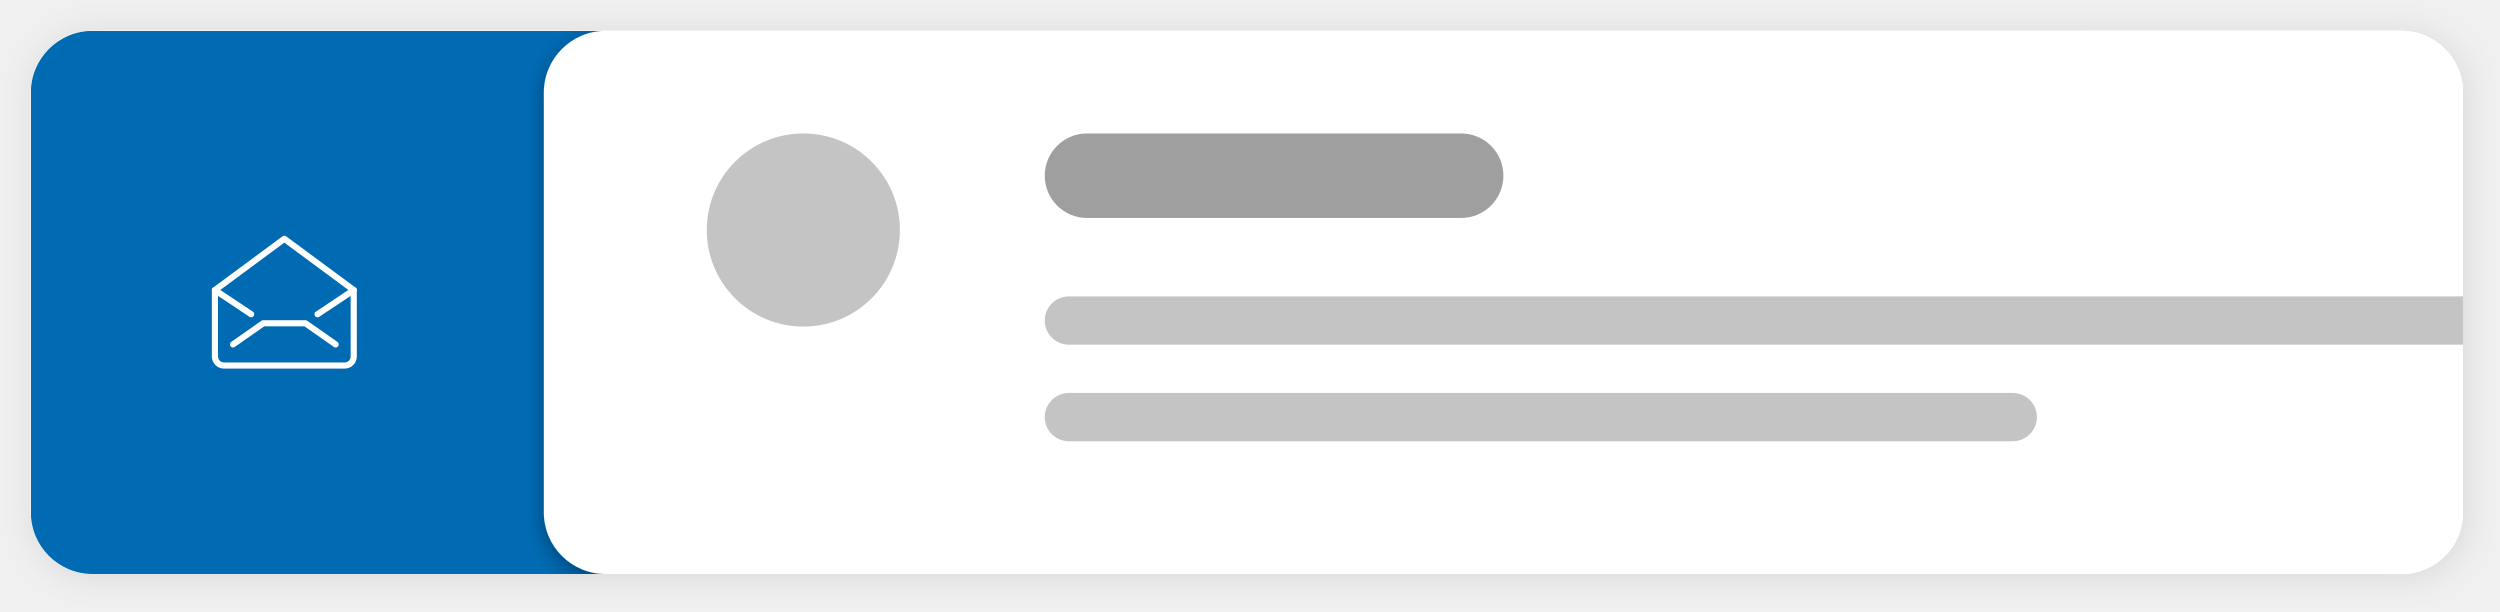
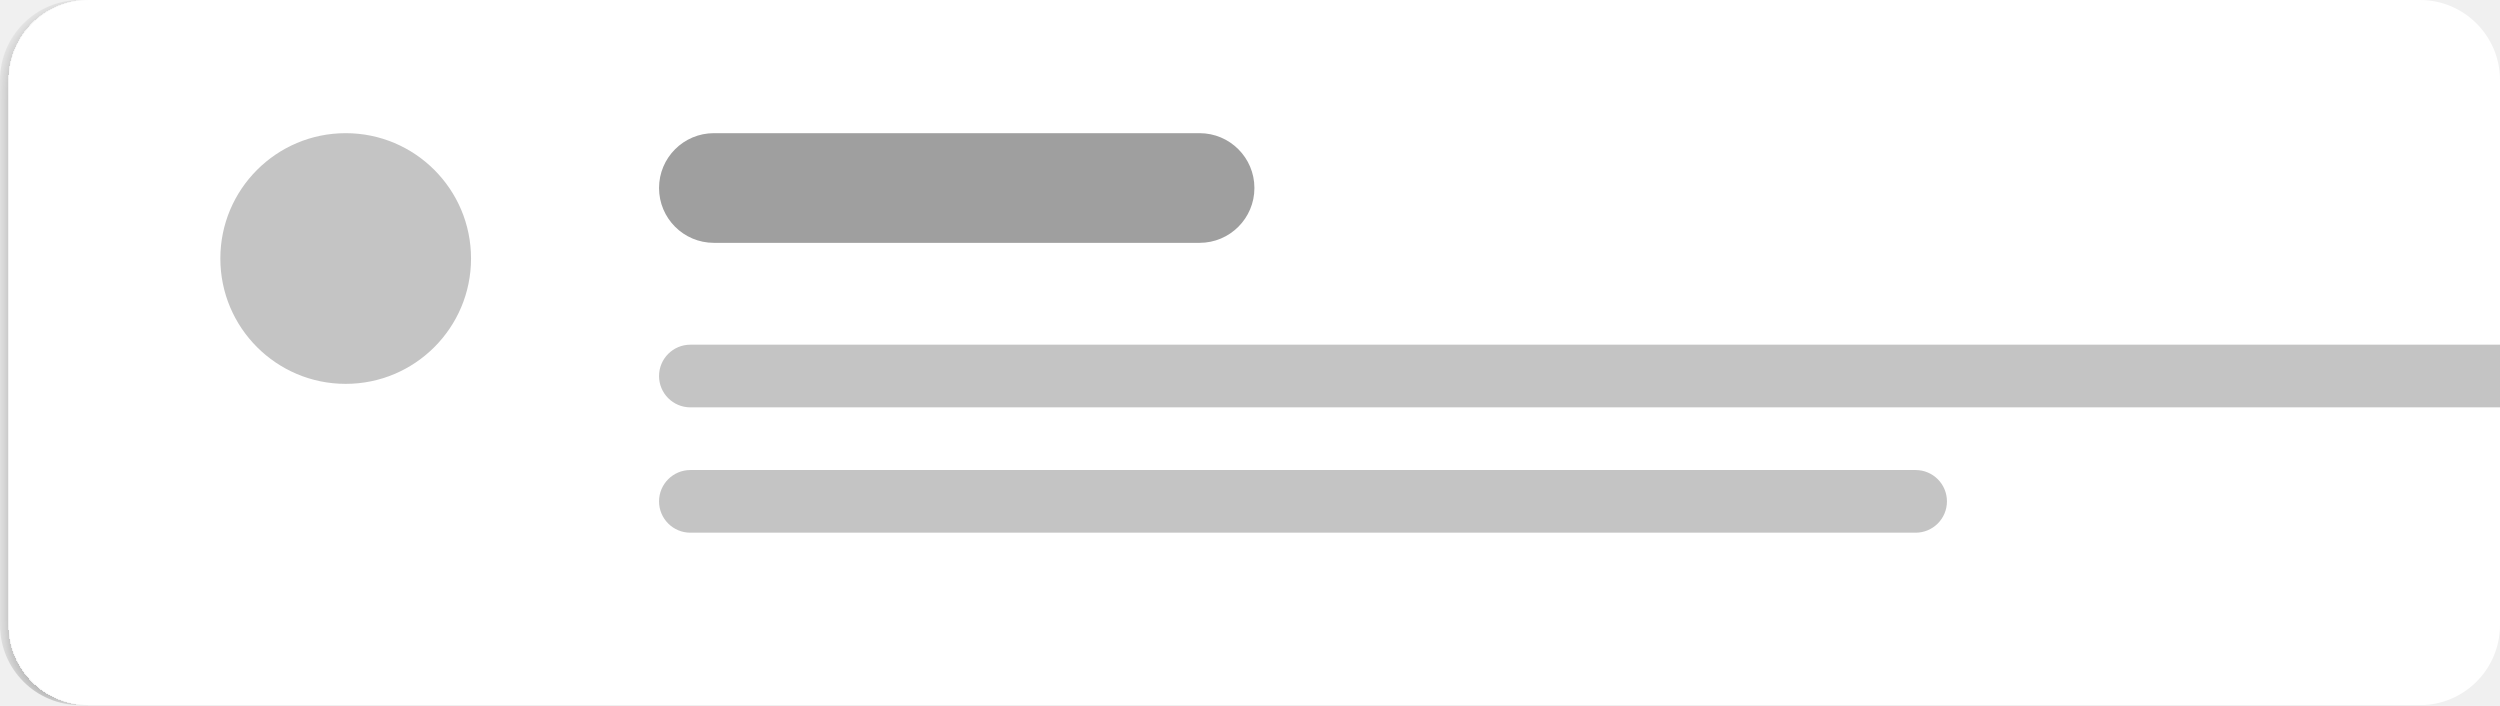
- <svg xmlns="http://www.w3.org/2000/svg" width="405" height="99" viewBox="0 0 405 99" fill="none">
-   <g filter="url(#filter0_d_4730_49128)">
-     <rect x="5" y="5" width="394" height="87.99" rx="10" fill="white" />
-   </g>
-   <mask id="mask0_4730_49128" style="mask-type:alpha" maskUnits="userSpaceOnUse" x="5" y="5" width="394" height="88">
-     <rect x="5" y="5" width="394" height="87.99" rx="10" fill="#C4C4C4" />
+ <svg xmlns="http://www.w3.org/2000/svg" width="312" height="88" viewBox="0 0 312 88" fill="none">
+   <mask id="mask0_5594_49523" style="mask-type:alpha" maskUnits="userSpaceOnUse" x="0" y="0" width="312" height="88">
+     <rect width="312" height="88" rx="10" fill="#C4C4C4" />
  </mask>
-   <g mask="url(#mask0_4730_49128)">
-     <path d="M337.407 5H5V92.99H337.407V5Z" fill="#006AB3" />
-     <g filter="url(#filter1_d_4730_49128)">
-       <path d="M511.432 5H98.102C92.579 5 88.102 9.477 88.102 15V82.99C88.102 88.513 92.579 92.99 98.102 92.99H511.432V5Z" fill="white" />
+   <g mask="url(#mask0_5594_49523)">
+     <g filter="url(#filter0_d_5594_49523)">
+       <path d="M424.432 6.10352e-05H11.102C5.579 6.10352e-05 1.102 4.477 1.102 10V77.99C1.102 83.513 5.579 87.99 11.102 87.99H424.432V6.10352e-05Z" fill="white" />
    </g>
-     <rect x="169.248" y="48.018" width="236.596" height="7.821" rx="3.911" fill="#C4C4C4" />
-     <rect x="169.248" y="21.62" width="74.303" height="13.687" rx="6.844" fill="#9F9F9F" />
-     <rect x="169.248" y="63.66" width="160.731" height="7.821" rx="3.911" fill="#C4C4C4" />
-     <circle cx="130.141" cy="37.263" r="15.643" fill="#C4C4C4" />
-     <g clip-path="url(#clip0_4730_49128)">
-       <path d="M57.305 57.749C57.305 58.138 57.151 58.511 56.876 58.786C56.601 59.061 56.228 59.216 55.839 59.216H36.285C35.896 59.216 35.523 59.061 35.248 58.786C34.973 58.511 34.819 58.138 34.819 57.749V46.995L46.062 38.685L57.305 46.995V57.749Z" stroke="white" stroke-linecap="round" stroke-linejoin="round" />
-       <path d="M37.752 55.793L42.64 52.371H49.484L54.372 55.793" stroke="white" stroke-linecap="round" stroke-linejoin="round" />
-       <path d="M57.305 46.994L51.439 50.905" stroke="white" stroke-linecap="round" stroke-linejoin="round" />
-       <path d="M34.819 46.994L40.685 50.905" stroke="white" stroke-linecap="round" stroke-linejoin="round" />
-     </g>
+     <rect x="82.248" y="43.017" width="236.596" height="7.821" rx="3.911" fill="#C4C4C4" />
+     <rect x="82.248" y="16.62" width="74.303" height="13.687" rx="6.844" fill="#9F9F9F" />
+     <rect x="82.248" y="58.66" width="160.731" height="7.821" rx="3.911" fill="#C4C4C4" />
+     <circle cx="43.142" cy="32.263" r="15.643" fill="#C4C4C4" />
  </g>
  <defs>
-     <filter id="filter0_d_4730_49128" x="0.5" y="0.5" width="404" height="97.99" filterUnits="userSpaceOnUse" color-interpolation-filters="sRGB">
-       <feFlood flood-opacity="0" result="BackgroundImageFix" />
-       <feColorMatrix in="SourceAlpha" type="matrix" values="0 0 0 0 0 0 0 0 0 0 0 0 0 0 0 0 0 0 127 0" result="hardAlpha" />
-       <feOffset dx="0.5" dy="0.5" />
-       <feGaussianBlur stdDeviation="2.5" />
-       <feComposite in2="hardAlpha" operator="out" />
-       <feColorMatrix type="matrix" values="0 0 0 0 0 0 0 0 0 0 0 0 0 0 0 0 0 0 0.1 0" />
-       <feBlend mode="normal" in2="BackgroundImageFix" result="effect1_dropShadow_4730_49128" />
-       <feBlend mode="normal" in="SourceGraphic" in2="effect1_dropShadow_4730_49128" result="shape" />
-     </filter>
-     <filter id="filter1_d_4730_49128" x="85.102" y="3" width="429.33" height="93.99" filterUnits="userSpaceOnUse" color-interpolation-filters="sRGB">
+     <filter id="filter0_d_5594_49523" x="-1.898" y="-2" width="429.33" height="93.99" filterUnits="userSpaceOnUse" color-interpolation-filters="sRGB">
      <feFlood flood-opacity="0" result="BackgroundImageFix" />
      <feColorMatrix in="SourceAlpha" type="matrix" values="0 0 0 0 0 0 0 0 0 0 0 0 0 0 0 0 0 0 127 0" result="hardAlpha" />
      <feOffset dy="1" />
      <feGaussianBlur stdDeviation="1.5" />
      <feComposite in2="hardAlpha" operator="out" />
      <feColorMatrix type="matrix" values="0 0 0 0 0 0 0 0 0 0 0 0 0 0 0 0 0 0 0.33 0" />
-       <feBlend mode="normal" in2="BackgroundImageFix" result="effect1_dropShadow_4730_49128" />
-       <feBlend mode="normal" in="SourceGraphic" in2="effect1_dropShadow_4730_49128" result="shape" />
+       <feBlend mode="normal" in2="BackgroundImageFix" result="effect1_dropShadow_5594_49523" />
+       <feBlend mode="normal" in="SourceGraphic" in2="effect1_dropShadow_5594_49523" result="shape" />
    </filter>
-     <clipPath id="clip0_4730_49128">
-       <rect width="23.464" height="23.464" fill="white" transform="translate(34.3301 37.2627)" />
-     </clipPath>
  </defs>
</svg>
